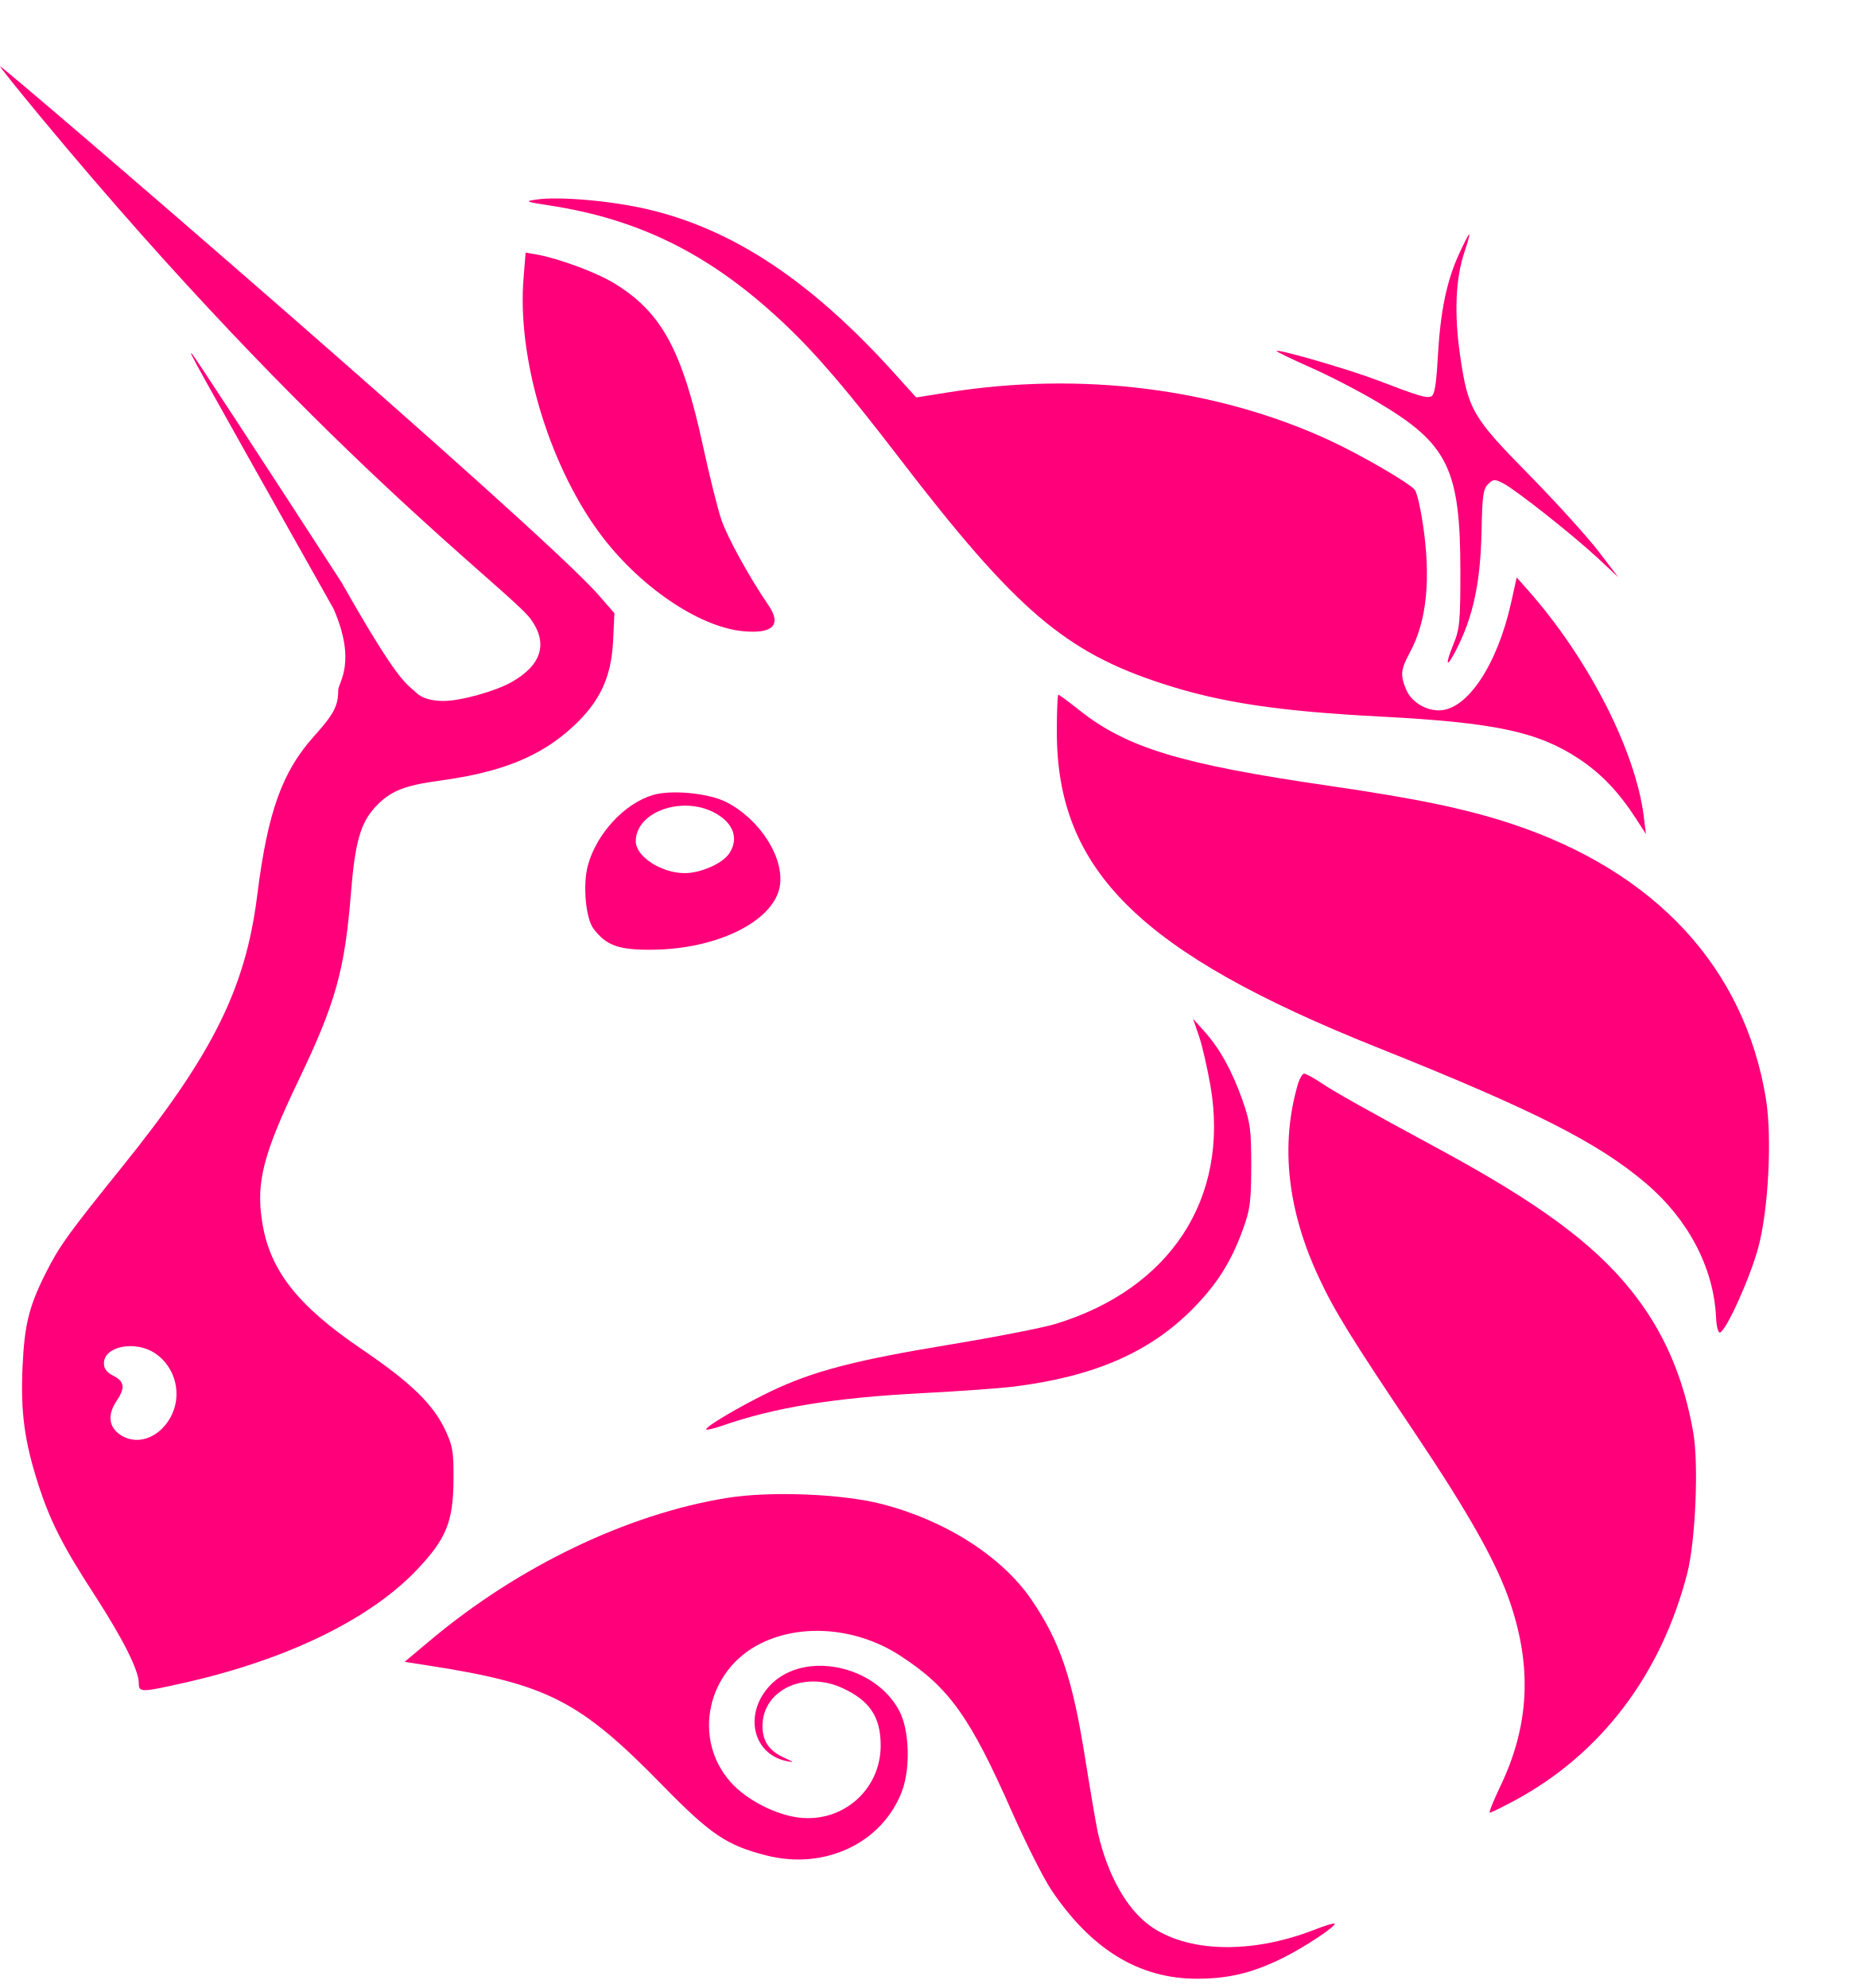
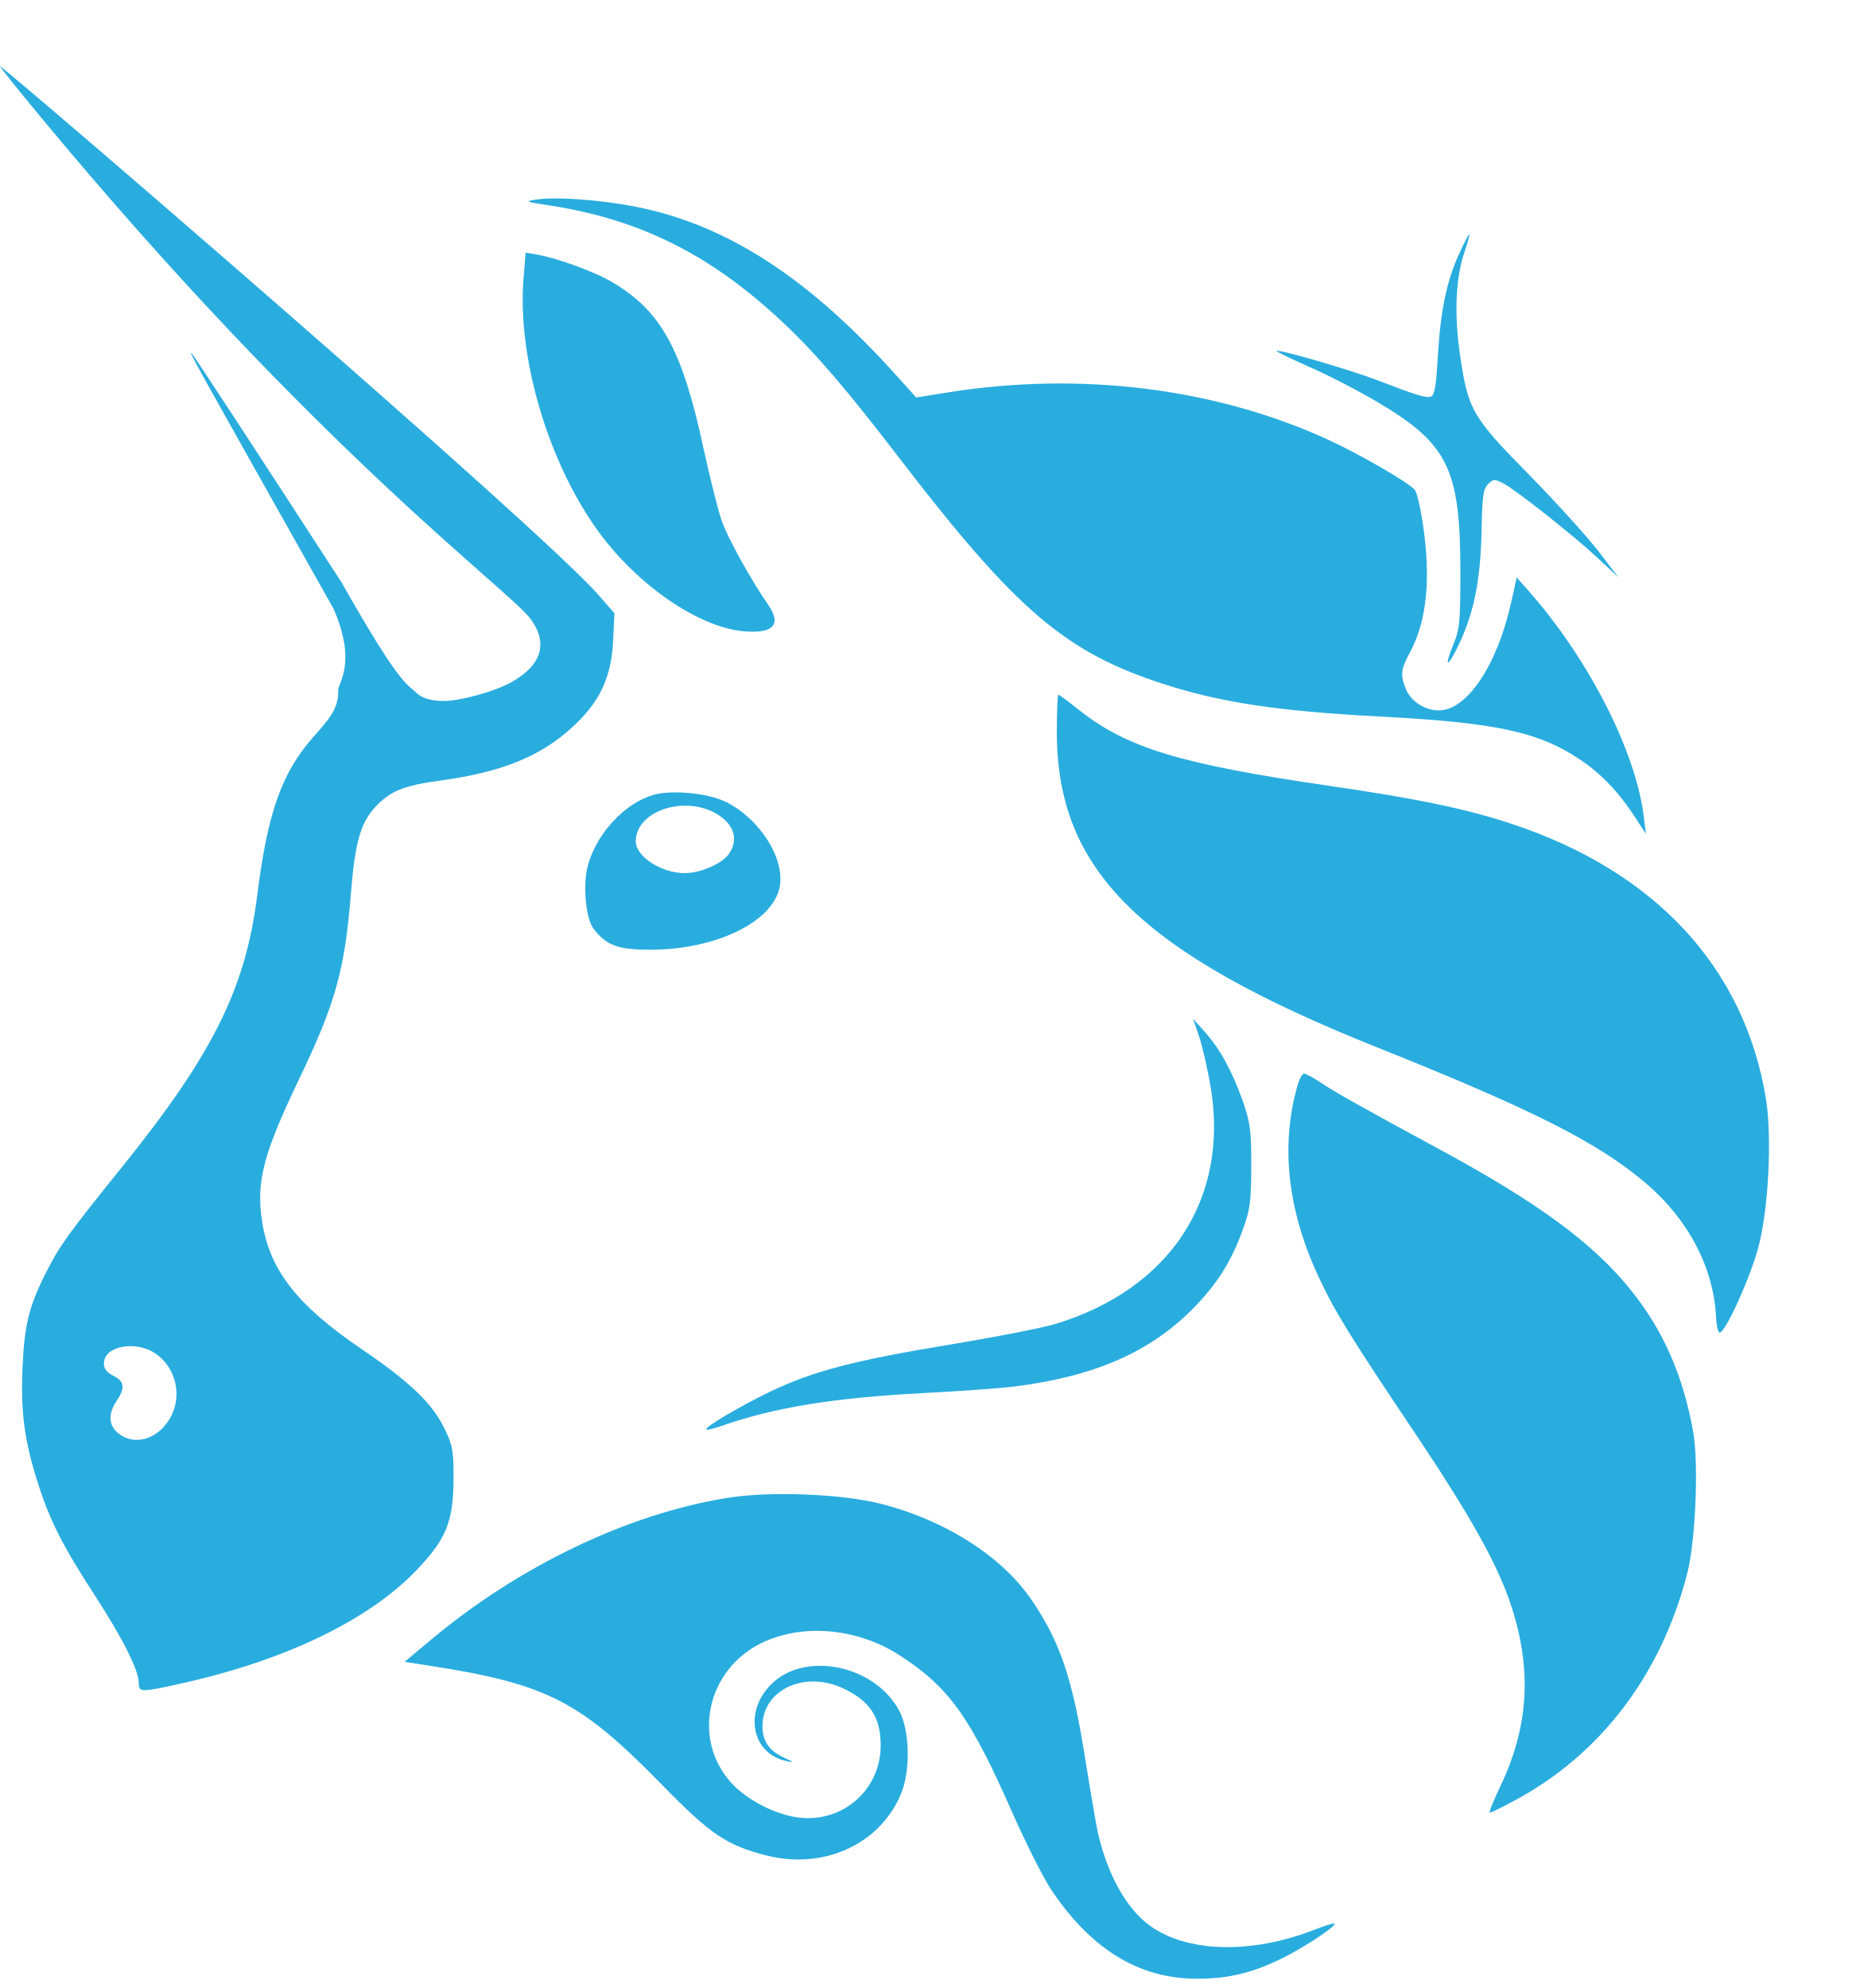
<svg xmlns="http://www.w3.org/2000/svg" width="14" height="15" viewBox="0 0 14 15" fill="none">
  <g style="mix-blend-mode:darken">
-     <path d="M4.152 1.551C3.964 1.522 3.956 1.519 4.045 1.506C4.214 1.48 4.615 1.515 4.891 1.58C5.535 1.732 6.121 2.122 6.747 2.815L6.913 2.999L7.151 2.961C8.153 2.801 9.172 2.928 10.024 3.319C10.259 3.427 10.629 3.641 10.675 3.696C10.69 3.714 10.717 3.827 10.735 3.947C10.798 4.365 10.767 4.684 10.638 4.923C10.568 5.053 10.564 5.094 10.611 5.206C10.649 5.294 10.753 5.36 10.857 5.36C11.069 5.36 11.297 5.019 11.402 4.546L11.444 4.357L11.527 4.451C11.983 4.965 12.342 5.665 12.403 6.163L12.419 6.293L12.343 6.175C12.211 5.972 12.078 5.833 11.908 5.722C11.602 5.521 11.279 5.452 10.422 5.407C9.648 5.367 9.21 5.301 8.776 5.16C8.037 4.921 7.665 4.602 6.787 3.458C6.397 2.949 6.157 2.668 5.917 2.442C5.372 1.927 4.837 1.657 4.152 1.551Z" fill="#FF007A" />
-     <path d="M10.849 2.686C10.869 2.346 10.915 2.121 11.009 1.916C11.046 1.835 11.08 1.768 11.086 1.768C11.091 1.768 11.075 1.828 11.05 1.901C10.982 2.101 10.971 2.373 11.018 2.69C11.077 3.092 11.111 3.15 11.539 3.584C11.739 3.788 11.972 4.045 12.057 4.155L12.211 4.356L12.057 4.212C11.869 4.037 11.436 3.695 11.341 3.646C11.277 3.614 11.267 3.614 11.228 3.653C11.191 3.689 11.184 3.743 11.179 3.999C11.171 4.398 11.116 4.654 10.984 4.91C10.913 5.048 10.902 5.019 10.966 4.862C11.014 4.746 11.019 4.694 11.019 4.308C11.018 3.533 10.925 3.346 10.382 3.027C10.245 2.946 10.018 2.829 9.878 2.768C9.739 2.706 9.628 2.652 9.632 2.648C9.647 2.633 10.177 2.787 10.39 2.868C10.708 2.99 10.76 3.005 10.799 2.991C10.824 2.981 10.837 2.906 10.849 2.686Z" fill="#FF007A" />
-     <path d="M4.517 4.013C4.136 3.491 3.899 2.69 3.951 2.091L3.966 1.906L4.053 1.921C4.217 1.951 4.498 2.055 4.63 2.135C4.991 2.353 5.148 2.64 5.307 3.378C5.354 3.594 5.415 3.839 5.443 3.922C5.488 4.055 5.66 4.366 5.799 4.568C5.899 4.714 5.833 4.783 5.611 4.763C5.272 4.733 4.813 4.418 4.517 4.013Z" fill="#FF007A" />
-     <path d="M10.386 7.901C8.602 7.187 7.974 6.567 7.974 5.522C7.974 5.368 7.979 5.242 7.986 5.242C7.992 5.242 8.061 5.293 8.139 5.355C8.501 5.643 8.906 5.766 10.027 5.929C10.688 6.025 11.059 6.102 11.402 6.215C12.49 6.574 13.164 7.302 13.325 8.294C13.371 8.583 13.344 9.123 13.268 9.408C13.209 9.633 13.026 10.039 12.978 10.054C12.964 10.059 12.951 10.008 12.948 9.938C12.93 9.566 12.74 9.203 12.422 8.931C12.06 8.622 11.575 8.376 10.386 7.901Z" fill="#FF007A" />
-     <path d="M9.134 8.197C9.111 8.065 9.073 7.896 9.048 7.822L9.002 7.687L9.087 7.782C9.204 7.912 9.296 8.079 9.375 8.302C9.434 8.472 9.441 8.522 9.441 8.798C9.44 9.069 9.433 9.126 9.377 9.279C9.29 9.52 9.182 9.69 9.001 9.874C8.675 10.204 8.256 10.386 7.651 10.462C7.546 10.475 7.24 10.497 6.971 10.511C6.292 10.546 5.845 10.619 5.444 10.759C5.386 10.779 5.335 10.791 5.329 10.786C5.313 10.77 5.587 10.608 5.812 10.5C6.13 10.347 6.447 10.264 7.157 10.147C7.508 10.089 7.87 10.018 7.962 9.99C8.83 9.726 9.277 9.043 9.134 8.197Z" fill="#FF007A" />
-     <path d="M9.952 9.641C9.715 9.135 9.66 8.646 9.79 8.19C9.804 8.141 9.826 8.101 9.84 8.101C9.853 8.101 9.909 8.131 9.964 8.168C10.073 8.241 10.292 8.364 10.876 8.68C11.604 9.075 12.02 9.38 12.302 9.73C12.549 10.035 12.702 10.384 12.776 10.808C12.818 11.049 12.793 11.628 12.731 11.87C12.535 12.634 12.08 13.234 11.431 13.584C11.336 13.635 11.251 13.677 11.241 13.677C11.232 13.678 11.267 13.59 11.318 13.483C11.537 13.029 11.562 12.588 11.396 12.097C11.295 11.796 11.089 11.429 10.673 10.808C10.189 10.087 10.071 9.895 9.952 9.641Z" fill="#FF007A" />
-     <path d="M3.25 12.374C3.913 11.818 4.736 11.423 5.487 11.302C5.81 11.25 6.349 11.271 6.648 11.347C7.128 11.469 7.558 11.742 7.781 12.068C7.999 12.387 8.093 12.664 8.19 13.282C8.229 13.525 8.271 13.77 8.283 13.825C8.356 14.145 8.499 14.401 8.675 14.529C8.956 14.733 9.439 14.746 9.914 14.562C9.994 14.53 10.064 14.509 10.069 14.514C10.086 14.531 9.847 14.69 9.678 14.774C9.451 14.886 9.271 14.93 9.031 14.93C8.596 14.93 8.235 14.71 7.934 14.262C7.874 14.173 7.741 13.909 7.637 13.674C7.319 12.953 7.162 12.733 6.793 12.493C6.471 12.283 6.056 12.246 5.744 12.398C5.335 12.598 5.22 13.118 5.514 13.448C5.631 13.579 5.848 13.692 6.026 13.714C6.359 13.755 6.645 13.504 6.645 13.17C6.645 12.953 6.561 12.829 6.35 12.734C6.061 12.605 5.752 12.756 5.753 13.025C5.754 13.14 5.804 13.212 5.92 13.264C5.994 13.298 5.996 13.3 5.935 13.288C5.671 13.233 5.609 12.916 5.821 12.706C6.077 12.454 6.605 12.565 6.786 12.91C6.862 13.055 6.871 13.343 6.805 13.517C6.656 13.907 6.223 14.112 5.783 14C5.484 13.924 5.362 13.842 5.001 13.473C4.374 12.831 4.131 12.706 3.227 12.566L3.053 12.539L3.25 12.374Z" fill="#FF007A" />
-     <path fill-rule="evenodd" clip-rule="evenodd" d="M0.308 0.884C2.402 3.41 3.845 4.452 4.005 4.672C4.137 4.854 4.087 5.018 3.861 5.146C3.735 5.217 3.475 5.289 3.346 5.289C3.199 5.289 3.148 5.233 3.148 5.233C3.063 5.153 3.015 5.167 2.578 4.396C1.972 3.46 1.464 2.684 1.45 2.671C1.418 2.641 1.419 2.642 2.517 4.594C2.694 5.001 2.552 5.15 2.552 5.208C2.552 5.326 2.519 5.388 2.373 5.551C2.129 5.821 2.02 6.125 1.941 6.754C1.853 7.459 1.605 7.957 0.917 8.81C0.515 9.309 0.449 9.4 0.347 9.602C0.219 9.855 0.184 9.997 0.17 10.316C0.155 10.655 0.184 10.873 0.288 11.197C0.379 11.48 0.474 11.666 0.717 12.04C0.926 12.363 1.047 12.603 1.047 12.697C1.047 12.771 1.061 12.771 1.386 12.698C2.163 12.524 2.794 12.217 3.149 11.841C3.369 11.608 3.42 11.48 3.422 11.161C3.423 10.953 3.416 10.909 3.359 10.789C3.267 10.594 3.099 10.431 2.728 10.179C2.243 9.85 2.035 9.584 1.978 9.219C1.931 8.919 1.986 8.708 2.254 8.148C2.532 7.569 2.601 7.322 2.648 6.739C2.678 6.362 2.719 6.213 2.828 6.093C2.942 5.969 3.044 5.927 3.326 5.889C3.785 5.826 4.077 5.708 4.317 5.488C4.525 5.298 4.612 5.114 4.626 4.837L4.636 4.627L4.519 4.493C4.098 4.004 0.026 0.5 0 0.5C-0.005 0.5 0.133 0.673 0.308 0.884ZM1.284 10.699C1.379 10.531 1.328 10.316 1.169 10.21C1.018 10.111 0.784 10.158 0.784 10.287C0.784 10.327 0.806 10.356 0.856 10.381C0.94 10.424 0.946 10.472 0.88 10.57C0.813 10.67 0.819 10.757 0.895 10.817C1.018 10.912 1.192 10.86 1.284 10.699Z" fill="#FF007A" />
-     <path fill-rule="evenodd" clip-rule="evenodd" d="M4.925 5.999C4.71 6.064 4.501 6.291 4.436 6.529C4.396 6.674 4.419 6.929 4.478 7.007C4.574 7.134 4.666 7.168 4.917 7.166C5.407 7.163 5.833 6.954 5.883 6.692C5.923 6.478 5.736 6.181 5.478 6.051C5.345 5.984 5.062 5.957 4.925 5.999ZM5.499 6.444C5.574 6.337 5.541 6.222 5.412 6.144C5.168 5.995 4.797 6.118 4.797 6.348C4.797 6.463 4.99 6.588 5.167 6.588C5.285 6.588 5.446 6.518 5.499 6.444Z" fill="#FF007A" />
+     <path d="M4.152 1.551C3.964 1.522 3.956 1.519 4.045 1.506C4.214 1.48 4.615 1.515 4.891 1.58C5.535 1.732 6.121 2.122 6.747 2.815L6.913 2.999L7.151 2.961C8.153 2.801 9.172 2.928 10.024 3.319C10.259 3.427 10.629 3.641 10.675 3.696C10.69 3.714 10.717 3.827 10.735 3.947C10.798 4.365 10.767 4.684 10.638 4.923C10.568 5.053 10.564 5.094 10.611 5.206C10.649 5.294 10.753 5.36 10.857 5.36C11.069 5.36 11.297 5.019 11.402 4.546L11.444 4.357L11.527 4.451C11.983 4.965 12.342 5.665 12.403 6.163L12.419 6.293L12.343 6.175C12.211 5.972 12.078 5.833 11.908 5.722C11.602 5.521 11.279 5.452 10.422 5.407C9.648 5.367 9.21 5.301 8.776 5.16C8.037 4.921 7.665 4.602 6.787 3.458C6.397 2.949 6.157 2.668 5.917 2.442C5.372 1.927 4.837 1.657 4.152 1.551Z" fill="#29addf" />
+     <path d="M10.849 2.686C10.869 2.346 10.915 2.121 11.009 1.916C11.046 1.835 11.08 1.768 11.086 1.768C11.091 1.768 11.075 1.828 11.05 1.901C10.982 2.101 10.971 2.373 11.018 2.69C11.077 3.092 11.111 3.15 11.539 3.584C11.739 3.788 11.972 4.045 12.057 4.155L12.211 4.356L12.057 4.212C11.869 4.037 11.436 3.695 11.341 3.646C11.277 3.614 11.267 3.614 11.228 3.653C11.191 3.689 11.184 3.743 11.179 3.999C11.171 4.398 11.116 4.654 10.984 4.91C10.913 5.048 10.902 5.019 10.966 4.862C11.014 4.746 11.019 4.694 11.019 4.308C11.018 3.533 10.925 3.346 10.382 3.027C10.245 2.946 10.018 2.829 9.878 2.768C9.739 2.706 9.628 2.652 9.632 2.648C9.647 2.633 10.177 2.787 10.39 2.868C10.708 2.99 10.76 3.005 10.799 2.991C10.824 2.981 10.837 2.906 10.849 2.686Z" fill="#29addf" />
+     <path d="M4.517 4.013C4.136 3.491 3.899 2.69 3.951 2.091L3.966 1.906L4.053 1.921C4.217 1.951 4.498 2.055 4.63 2.135C4.991 2.353 5.148 2.64 5.307 3.378C5.354 3.594 5.415 3.839 5.443 3.922C5.488 4.055 5.66 4.366 5.799 4.568C5.899 4.714 5.833 4.783 5.611 4.763C5.272 4.733 4.813 4.418 4.517 4.013Z" fill="#29addf" />
+     <path d="M10.386 7.901C8.602 7.187 7.974 6.567 7.974 5.522C7.974 5.368 7.979 5.242 7.986 5.242C7.992 5.242 8.061 5.293 8.139 5.355C8.501 5.643 8.906 5.766 10.027 5.929C10.688 6.025 11.059 6.102 11.402 6.215C12.49 6.574 13.164 7.302 13.325 8.294C13.371 8.583 13.344 9.123 13.268 9.408C13.209 9.633 13.026 10.039 12.978 10.054C12.964 10.059 12.951 10.008 12.948 9.938C12.93 9.566 12.74 9.203 12.422 8.931C12.06 8.622 11.575 8.376 10.386 7.901Z" fill="#29addf" />
+     <path d="M9.134 8.197C9.111 8.065 9.073 7.896 9.048 7.822L9.002 7.687L9.087 7.782C9.204 7.912 9.296 8.079 9.375 8.302C9.434 8.472 9.441 8.522 9.441 8.798C9.44 9.069 9.433 9.126 9.377 9.279C9.29 9.52 9.182 9.69 9.001 9.874C8.675 10.204 8.256 10.386 7.651 10.462C7.546 10.475 7.24 10.497 6.971 10.511C6.292 10.546 5.845 10.619 5.444 10.759C5.386 10.779 5.335 10.791 5.329 10.786C5.313 10.77 5.587 10.608 5.812 10.5C6.13 10.347 6.447 10.264 7.157 10.147C7.508 10.089 7.87 10.018 7.962 9.99C8.83 9.726 9.277 9.043 9.134 8.197Z" fill="#29addf" />
+     <path d="M9.952 9.641C9.715 9.135 9.66 8.646 9.79 8.19C9.804 8.141 9.826 8.101 9.84 8.101C9.853 8.101 9.909 8.131 9.964 8.168C10.073 8.241 10.292 8.364 10.876 8.68C11.604 9.075 12.02 9.38 12.302 9.73C12.549 10.035 12.702 10.384 12.776 10.808C12.818 11.049 12.793 11.628 12.731 11.87C12.535 12.634 12.08 13.234 11.431 13.584C11.336 13.635 11.251 13.677 11.241 13.677C11.232 13.678 11.267 13.59 11.318 13.483C11.537 13.029 11.562 12.588 11.396 12.097C11.295 11.796 11.089 11.429 10.673 10.808C10.189 10.087 10.071 9.895 9.952 9.641Z" fill="#29addf" />
+     <path d="M3.25 12.374C3.913 11.818 4.736 11.423 5.487 11.302C5.81 11.25 6.349 11.271 6.648 11.347C7.128 11.469 7.558 11.742 7.781 12.068C7.999 12.387 8.093 12.664 8.19 13.282C8.229 13.525 8.271 13.77 8.283 13.825C8.356 14.145 8.499 14.401 8.675 14.529C8.956 14.733 9.439 14.746 9.914 14.562C9.994 14.53 10.064 14.509 10.069 14.514C10.086 14.531 9.847 14.69 9.678 14.774C9.451 14.886 9.271 14.93 9.031 14.93C8.596 14.93 8.235 14.71 7.934 14.262C7.874 14.173 7.741 13.909 7.637 13.674C7.319 12.953 7.162 12.733 6.793 12.493C6.471 12.283 6.056 12.246 5.744 12.398C5.335 12.598 5.22 13.118 5.514 13.448C5.631 13.579 5.848 13.692 6.026 13.714C6.359 13.755 6.645 13.504 6.645 13.17C6.645 12.953 6.561 12.829 6.35 12.734C6.061 12.605 5.752 12.756 5.753 13.025C5.754 13.14 5.804 13.212 5.92 13.264C5.994 13.298 5.996 13.3 5.935 13.288C5.671 13.233 5.609 12.916 5.821 12.706C6.077 12.454 6.605 12.565 6.786 12.91C6.862 13.055 6.871 13.343 6.805 13.517C6.656 13.907 6.223 14.112 5.783 14C5.484 13.924 5.362 13.842 5.001 13.473C4.374 12.831 4.131 12.706 3.227 12.566L3.053 12.539L3.25 12.374Z" fill="#29addf" />
+     <path fill-rule="evenodd" clip-rule="evenodd" d="M0.308 0.884C2.402 3.41 3.845 4.452 4.005 4.672C4.137 4.854 4.087 5.018 3.861 5.146C3.735 5.217 3.475 5.289 3.346 5.289C3.199 5.289 3.148 5.233 3.148 5.233C3.063 5.153 3.015 5.167 2.578 4.396C1.972 3.46 1.464 2.684 1.45 2.671C1.418 2.641 1.419 2.642 2.517 4.594C2.694 5.001 2.552 5.15 2.552 5.208C2.552 5.326 2.519 5.388 2.373 5.551C2.129 5.821 2.02 6.125 1.941 6.754C1.853 7.459 1.605 7.957 0.917 8.81C0.515 9.309 0.449 9.4 0.347 9.602C0.219 9.855 0.184 9.997 0.17 10.316C0.155 10.655 0.184 10.873 0.288 11.197C0.379 11.48 0.474 11.666 0.717 12.04C0.926 12.363 1.047 12.603 1.047 12.697C1.047 12.771 1.061 12.771 1.386 12.698C2.163 12.524 2.794 12.217 3.149 11.841C3.369 11.608 3.42 11.48 3.422 11.161C3.423 10.953 3.416 10.909 3.359 10.789C3.267 10.594 3.099 10.431 2.728 10.179C2.243 9.85 2.035 9.584 1.978 9.219C1.931 8.919 1.986 8.708 2.254 8.148C2.532 7.569 2.601 7.322 2.648 6.739C2.678 6.362 2.719 6.213 2.828 6.093C2.942 5.969 3.044 5.927 3.326 5.889C3.785 5.826 4.077 5.708 4.317 5.488C4.525 5.298 4.612 5.114 4.626 4.837L4.636 4.627L4.519 4.493C4.098 4.004 0.026 0.5 0 0.5C-0.005 0.5 0.133 0.673 0.308 0.884ZM1.284 10.699C1.379 10.531 1.328 10.316 1.169 10.21C1.018 10.111 0.784 10.158 0.784 10.287C0.784 10.327 0.806 10.356 0.856 10.381C0.94 10.424 0.946 10.472 0.88 10.57C0.813 10.67 0.819 10.757 0.895 10.817C1.018 10.912 1.192 10.86 1.284 10.699Z" fill="#29addf" />
+     <path fill-rule="evenodd" clip-rule="evenodd" d="M4.925 5.999C4.71 6.064 4.501 6.291 4.436 6.529C4.396 6.674 4.419 6.929 4.478 7.007C4.574 7.134 4.666 7.168 4.917 7.166C5.407 7.163 5.833 6.954 5.883 6.692C5.923 6.478 5.736 6.181 5.478 6.051C5.345 5.984 5.062 5.957 4.925 5.999ZM5.499 6.444C5.574 6.337 5.541 6.222 5.412 6.144C5.168 5.995 4.797 6.118 4.797 6.348C4.797 6.463 4.99 6.588 5.167 6.588C5.285 6.588 5.446 6.518 5.499 6.444Z" fill="#29addf" />
  </g>
</svg>
